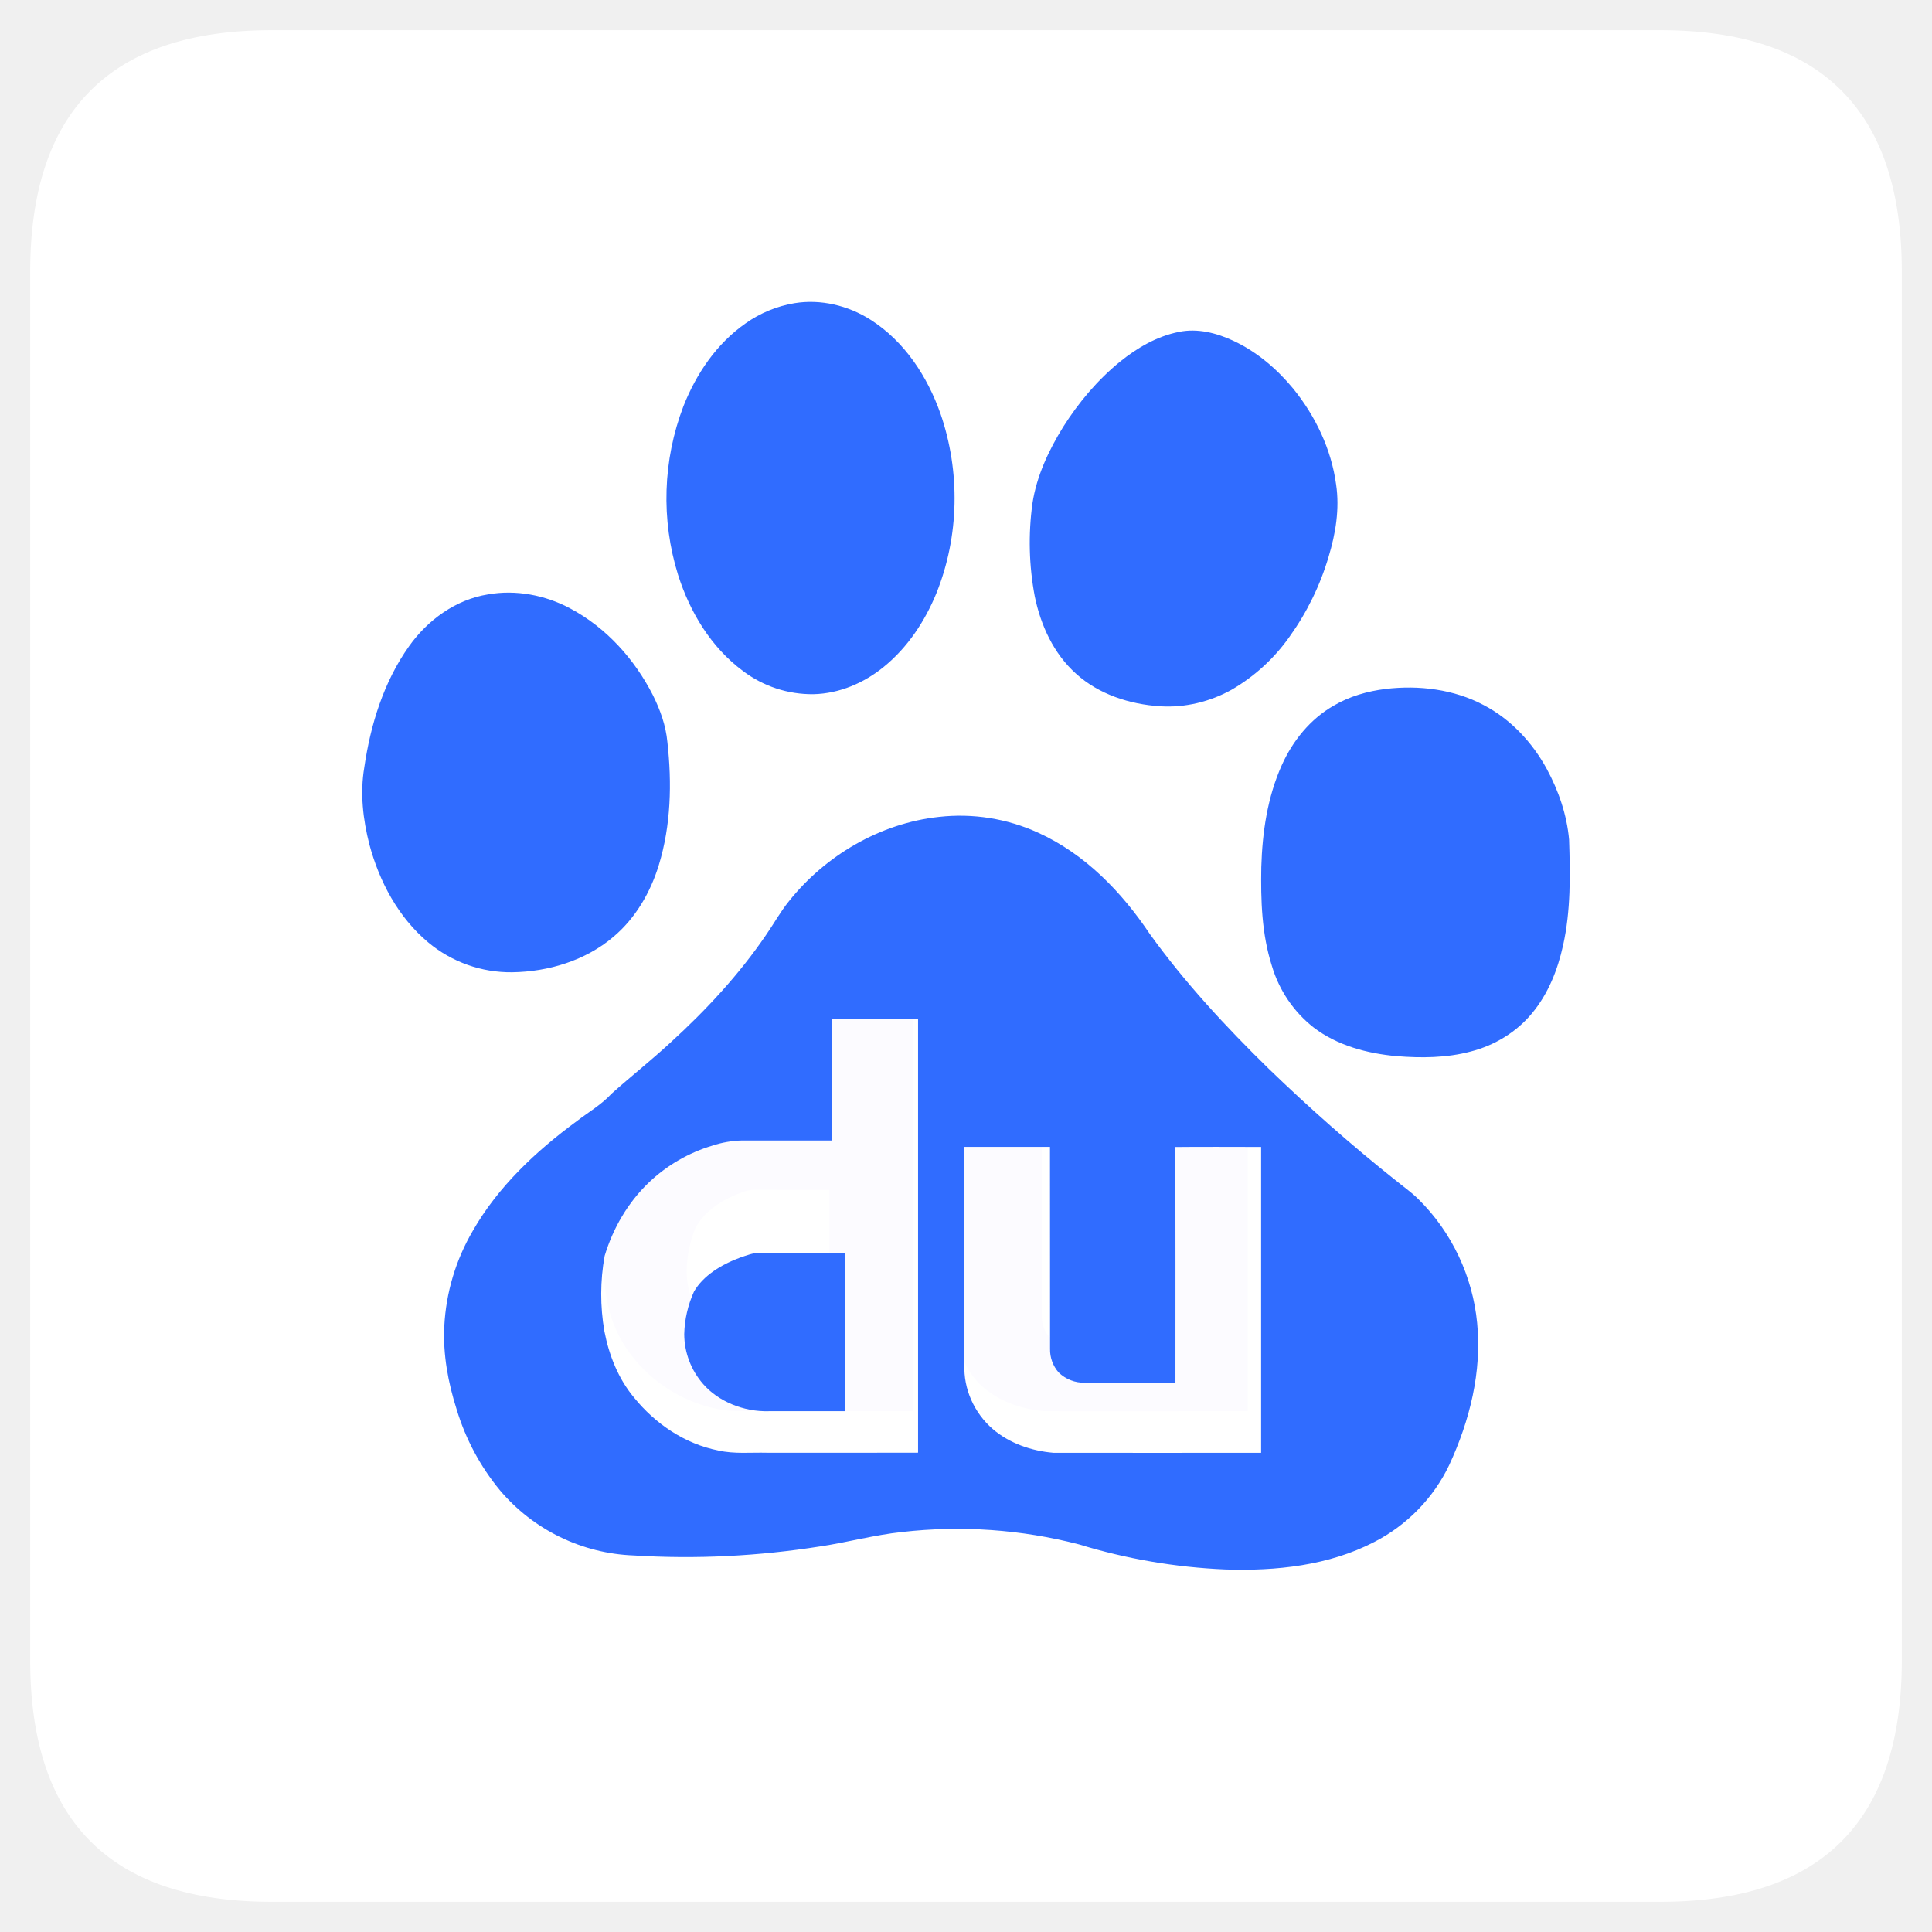
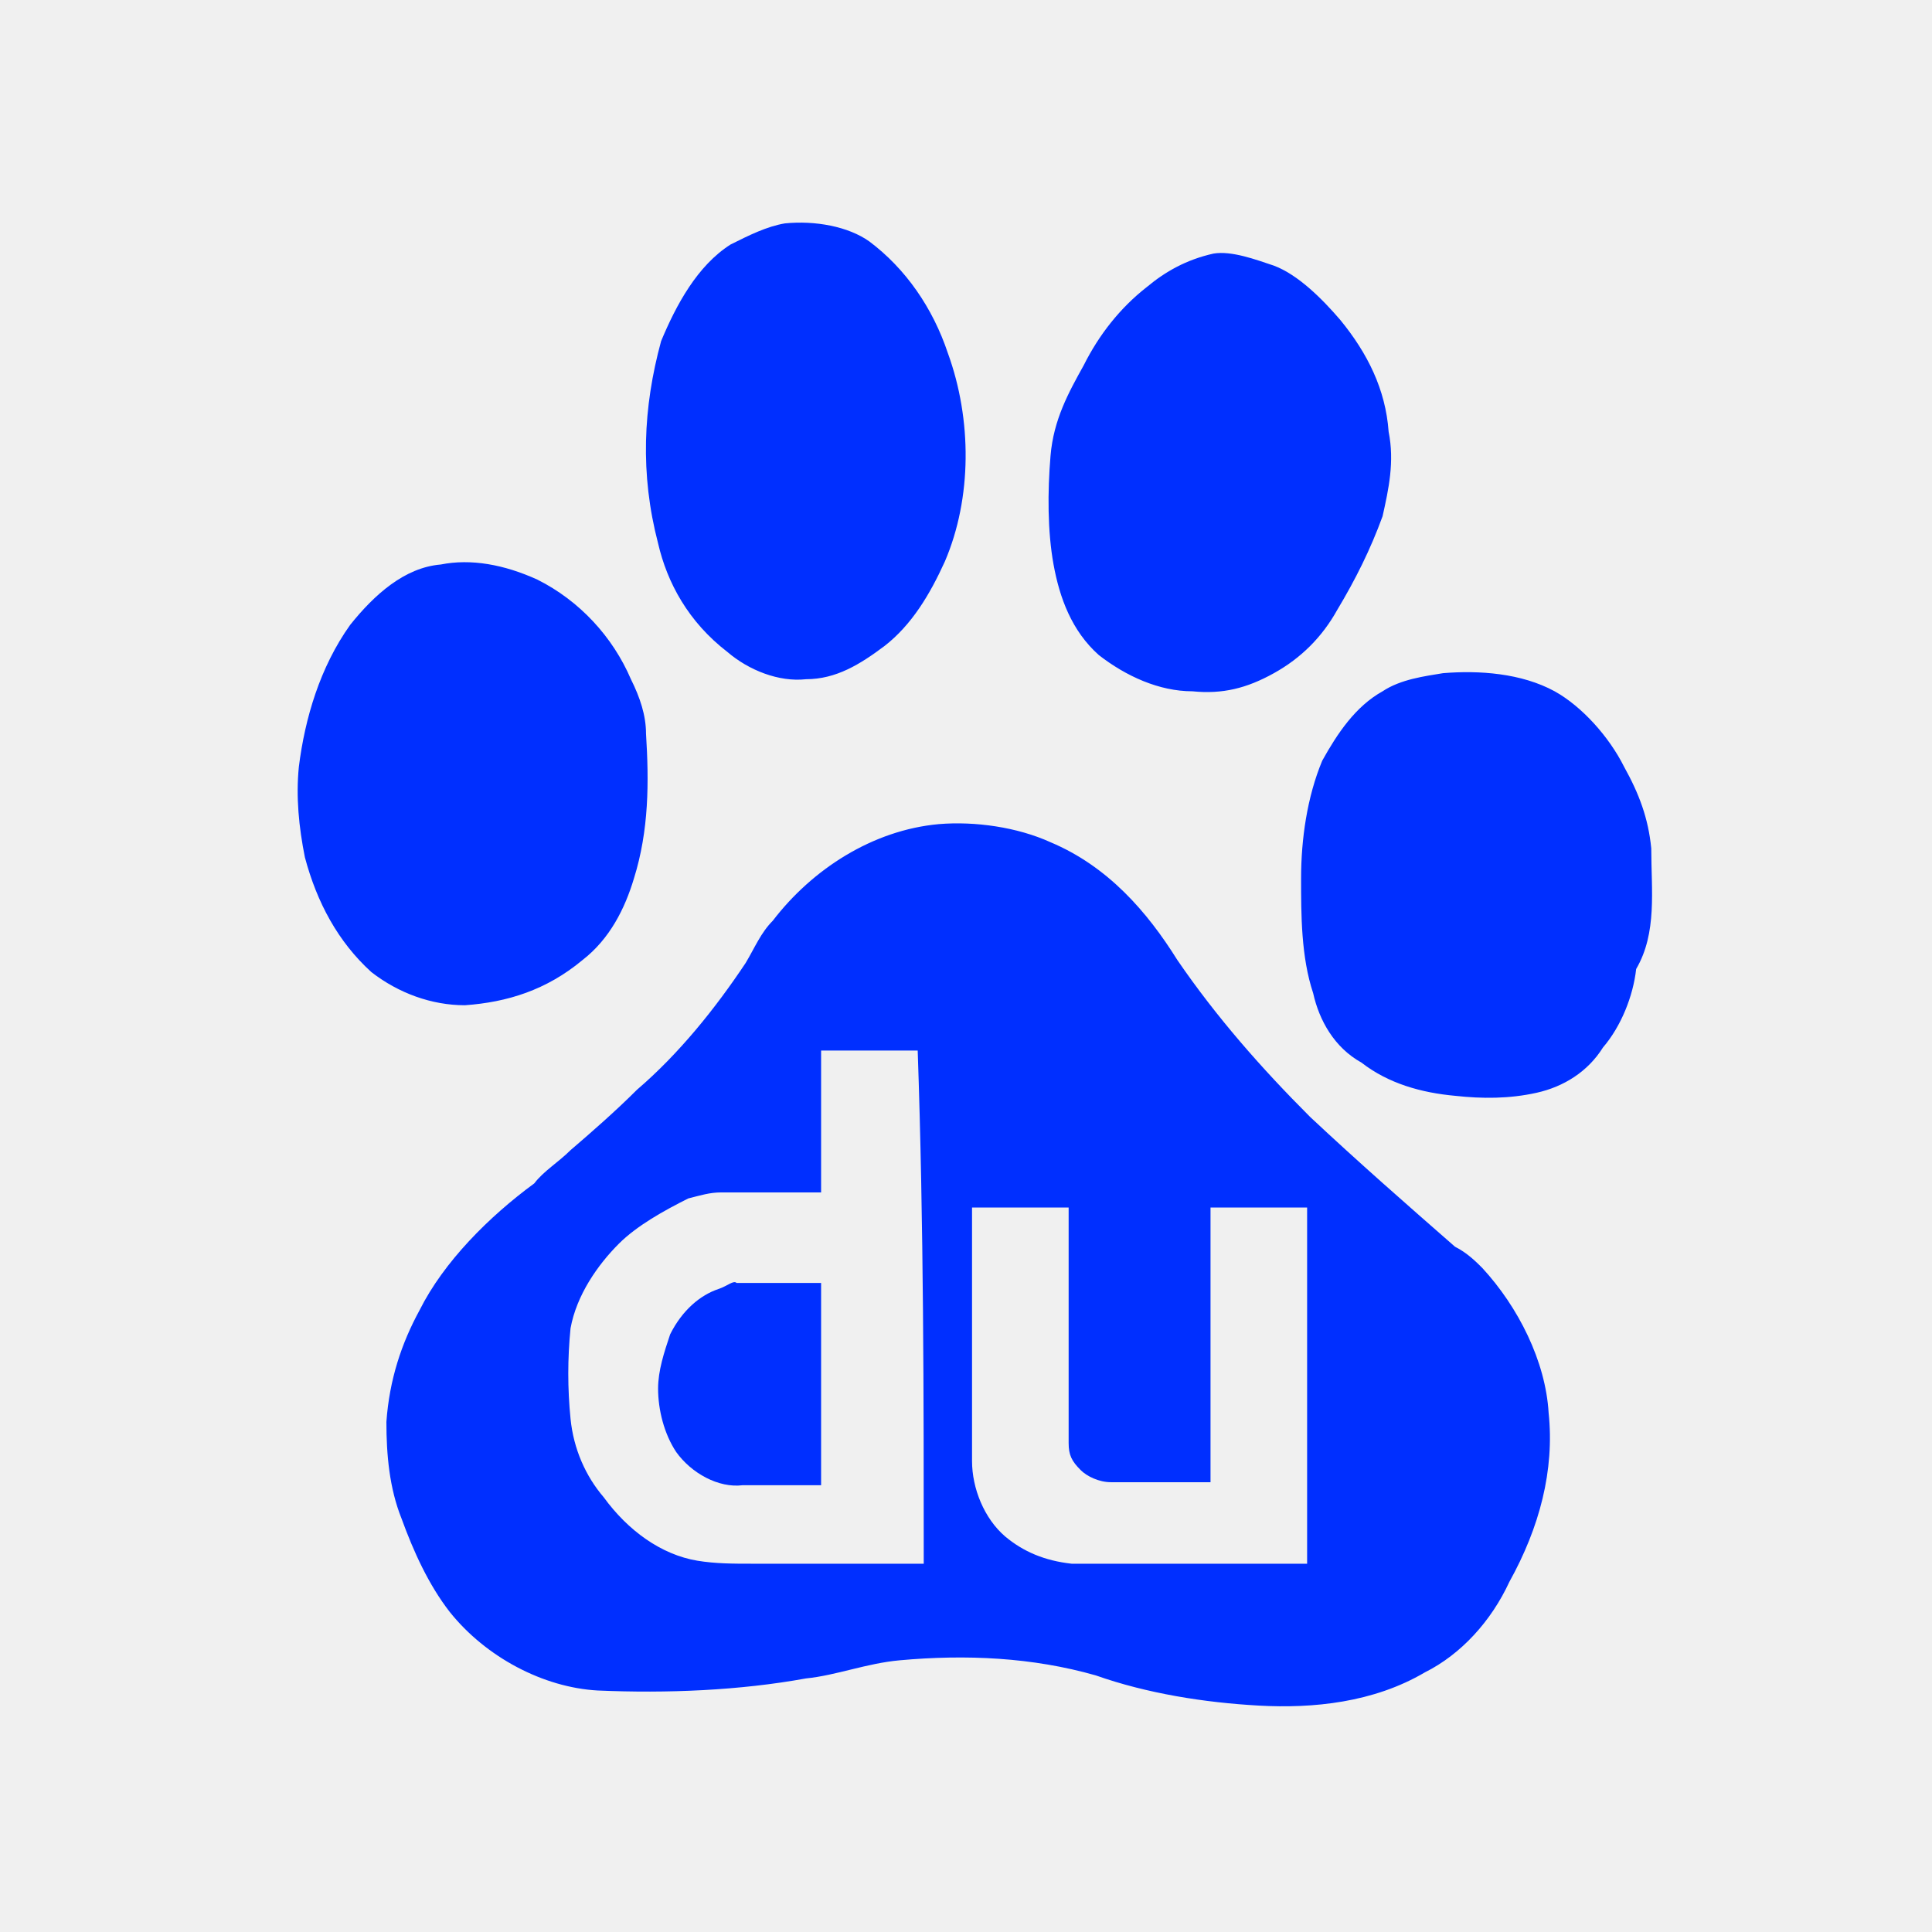
- <svg xmlns="http://www.w3.org/2000/svg" t="1711117237015" class="icon" viewBox="0 0 1024 1024" version="1.1" p-id="2025" width="200" height="200">
-   <path d="M16 16m128 0l736 0q128 0 128 128l0 736q0 128-128 128l-736 0q-128 0-128-128l0-736q0-128 128-128Z" fill="#FFFFFF" p-id="2026" />
-   <path d="M439.52 538.016h44.384v209.888c-26.048 0.096-52.096 0-78.144 0.032-8.384-0.192-16.896 0.64-25.12-1.056a76.8 76.8 0 0 1-43.584-25.568 68.16 68.16 0 0 1-15.392-32.16 98.08 98.08 0 0 1 0.128-36.544c4.256-13.28 11.936-25.792 22.88-35.552a82.912 82.912 0 0 1 32.832-17.824c4.96-1.376 10.08-2.56 15.328-2.528h46.688v-58.688m-49.344 95.136c-8.96 3.712-17.344 9.6-21.632 17.792a63.36 63.36 0 0 0-4.608 22.528c-0.064 9.28 3.04 18.688 8.96 26.336 6.88 8.96 18.88 14.72 31.072 14.24h35.648v-83.392l-39.904-0.032c-3.392-0.064-6.464 1.376-9.536 2.528z m117.696-33.312h44.256v97.728c0.032 4.096 1.344 8.384 4.48 11.52 3.424 3.392 8.64 4.96 13.664 4.96h46.752v-114.144c14.752-0.16 29.536-0.064 44.32-0.064v148.096c-35.84 0.096-71.616 0.032-107.424 0.032-11.36-0.896-22.752-4.576-31.36-11.488a38.496 38.496 0 0 1-14.72-31.232l0.032-105.408z" fill="#FCFBFF" p-id="2027" />
-   <path d="M421.056 160.704c13.92-2.304 28.48 1.248 40.192 8.672 18.24 11.52 30.304 30.272 37.216 49.856 10.592 30.688 9.984 64.96-2.144 95.168-6.08 14.816-15.232 28.8-28 39.136-10.336 8.416-23.424 14.08-37.12 14.4a60.736 60.736 0 0 1-37.44-12.32c-17.024-12.64-28.128-31.328-34.336-50.816a136.64 136.64 0 0 1 2.848-89.6c6.72-16.992 17.472-33.056 32.96-43.84a62.72 62.72 0 0 1 25.824-10.656z m203.872 15.2c9.792-2.016 19.84 0.576 28.672 4.672 12.512 5.824 23.136 14.912 31.744 25.312 11.968 14.72 20.288 32.32 22.816 50.88 1.92 12.896-0.224 25.984-4 38.4a141.44 141.44 0 0 1-20.64 42.24 97.12 97.12 0 0 1-30.624 28.096c-11.424 6.4-24.8 9.696-38.016 8.832-16.16-1.024-32.544-6.368-44.48-17.184-12-10.72-18.816-25.792-21.952-41.056A153.152 153.152 0 0 1 547.2 266.88c2.208-14.496 8.544-28.064 16.288-40.576 8.16-12.928 18.176-24.864 30.208-34.656 9.056-7.296 19.52-13.44 31.232-15.744zM258.656 315.04c14.784-2.624 30.336 0.384 43.424 7.36 19.328 10.24 34.304 27.104 43.936 45.984 3.904 7.84 6.912 16.192 7.712 24.896 2.432 21.76 1.92 44.192-4.576 65.344-4.416 14.336-12.256 28-24.064 37.952-14.624 12.448-34.336 18.496-53.664 18.752a68.16 68.16 0 0 1-44.352-15.744c-16.032-13.376-26.016-32.384-31.264-51.904-3.424-13.28-5.024-27.2-2.752-40.768 3.296-22.688 10.24-45.44 23.808-64.48 9.728-13.664 24.512-24.64 41.792-27.392z m475.744 50.112c17.6-2.112 36.224 0.192 51.904 8.512 14.496 7.552 25.888 19.904 33.504 33.856 6.304 11.648 10.656 24.384 11.84 37.504 0.608 18.72 0.928 37.696-3.2 56.096-2.848 12.896-7.84 25.6-16.48 35.968-8.16 9.92-19.84 17.024-32.512 20.256-12.768 3.392-26.176 3.488-39.264 2.432-15.584-1.408-31.392-5.632-43.84-15.104A64.96 64.96 0 0 1 674.144 512c-5.44-16.96-5.952-34.88-5.632-52.48 0.544-18.368 3.232-37.056 10.912-54.08 5.728-12.704 14.944-24.288 27.456-31.424 8.32-4.928 17.888-7.68 27.552-8.864z m-236.608 67.808a99.744 99.744 0 0 1 52.288 8.32c25.12 11.36 44.576 31.68 59.392 53.824 18.464 25.6 40.096 48.96 62.784 71.168 21.6 20.864 44.16 40.832 67.776 59.584 3.936 3.2 8.16 6.144 11.744 9.728 17.856 17.568 28.8 41.216 31.136 65.6 2.56 25.824-3.904 51.776-14.784 75.264-8.192 17.28-22.272 31.872-39.68 40.8-24.096 12.544-52.16 15.52-79.168 14.592a308.992 308.992 0 0 1-77.376-13.28 257.312 257.312 0 0 0-93.824-6.56c-14.592 1.536-28.768 5.44-43.264 7.616-32.64 5.152-65.92 6.88-98.944 4.8a97.632 97.632 0 0 1-70.976-34.624 123.296 123.296 0 0 1-22.816-42.624c-4.576-14.304-7.36-29.28-6.592-44.288a111.264 111.264 0 0 1 15.136-50.56c13.28-23.264 33.376-42.144 55.104-58.112 6.208-4.768 13.12-8.768 18.4-14.528 10.24-9.152 21.024-17.664 31.104-26.976 18.976-17.28 36.48-36.16 50.816-57.184 4.128-5.952 7.584-12.288 12.16-17.92 19.136-24 48.096-41.28 79.584-44.64m-56.672 107.264v64.256H393.28a54.272 54.272 0 0 0-15.68 2.72 83.488 83.488 0 0 0-33.664 19.52c-11.2 10.688-19.072 24.384-23.456 38.912a114.56 114.56 0 0 0-0.128 40c2.432 12.64 7.328 25.12 15.776 35.2 11.104 13.696 26.784 24.48 44.64 27.968 8.448 1.92 17.184 0.96 25.76 1.184 26.688 0 53.376 0.064 80.064-0.032v-229.76h-45.472m70.048 67.68v115.36c-0.576 12.8 5.12 25.664 15.04 34.208 8.8 7.552 20.48 11.584 32.128 12.576 36.672 0 73.376 0.064 110.08 0v-162.112c-15.136 0-30.272-0.128-45.44 0.032 0.064 41.632 0.064 83.296 0.032 124.928h-47.936a19.2 19.2 0 0 1-13.984-5.44 18.336 18.336 0 0 1-4.544-12.576l-0.032-106.976h-45.344z" fill="#306CFF" p-id="2028" />
-   <path d="M392.256 666.56c3.456-1.152 6.944-2.624 10.752-2.56 14.976 0.064 29.984 0 44.96 0.032v83.936h-40.16c-13.76 0.48-27.264-5.344-35.072-14.336a40.416 40.416 0 0 1-10.08-26.496 57.92 57.92 0 0 1 5.216-22.656c4.8-8.256 14.272-14.208 24.384-17.92z" fill="#306CFF" p-id="2029" />
+ <svg xmlns="http://www.w3.org/2000/svg" t="1713789756217" class="icon" viewBox="0 0 1024 1024" version="1.1" p-id="5311" width="200" height="200">
+   <path d="M385.6 345.6c11.2 9.6 27.2 16 41.6 14.4 16 0 28.8-8 41.6-17.6 14.4-11.2 24-27.2 32-44.8 14.4-33.6 14.4-75.2 1.6-110.4-8-24-22.4-44.8-41.6-59.2-11.2-8-28.8-11.2-44.8-9.6-9.6 1.6-19.2 6.4-28.8 11.2-17.6 11.2-28.8 32-36.8 51.2-9.6 35.2-11.2 70.4-1.6 107.2 4.8 20.8 16 41.6 36.8 57.6z m196.8 1.6c14.4 11.2 32 19.2 49.6 19.2 16 1.6 28.8-1.6 43.2-9.6 14.4-8 25.6-19.2 33.6-33.6 9.6-16 17.6-32 24-49.6 3.2-14.4 6.4-28.8 3.2-44.8-1.6-22.4-11.2-41.6-25.6-59.2-9.6-11.2-22.4-24-35.2-28.8-9.6-3.2-22.4-8-32-6.4-14.4 3.2-25.6 9.6-35.2 17.6-14.4 11.2-25.6 25.6-33.6 41.6-8 14.4-16 28.8-17.6 48-1.6 19.2-1.6 40 1.6 57.6s9.6 35.2 24 48zM308.8 508.8c14.4-11.2 22.4-27.2 27.2-43.2 8-25.6 8-51.2 6.4-76.8 0-9.6-3.2-19.2-8-28.8-9.6-22.4-27.2-41.6-49.6-52.8-17.6-8-35.2-11.2-51.2-8-19.2 1.6-35.2 16-48 32-16 22.4-24 49.6-27.2 75.2-1.6 16 0 32 3.2 48 6.4 24 17.6 44.8 35.2 60.8 14.4 11.2 32 17.6 49.6 17.6 22.4-1.6 43.2-8 62.4-24z m566.4-59.2c-1.6-16-6.4-28.8-14.4-43.2-8-16-22.4-32-36.8-40-17.6-9.6-40-11.2-59.2-9.6-9.6 1.6-22.4 3.2-32 9.6-14.4 8-24 22.4-32 36.8-8 19.2-11.2 41.6-11.2 62.4 0 19.2 0 41.6 6.4 60.8 3.2 14.4 11.2 28.8 25.6 36.8 14.4 11.2 32 16 49.6 17.6 14.4 1.6 28.8 1.6 43.2-1.6 14.4-3.2 27.2-11.2 35.2-24 9.6-11.2 16-27.2 17.6-41.6 11.2-19.2 8-41.6 8-64z m-54.4 299.2c-1.6-27.2-16-56-35.2-76.8-3.2-3.2-8-8-14.4-11.2-25.6-22.4-51.2-44.8-76.8-68.8-25.6-25.6-49.6-52.8-70.4-83.2-16-25.6-36.8-49.6-67.2-62.4-17.6-8-40-11.2-59.2-9.6-35.2 3.2-67.2 24-88 51.2-6.4 6.4-9.6 14.4-14.4 22.4-16 24-35.2 48-57.6 67.2-11.2 11.2-24 22.4-35.2 32-6.4 6.4-14.4 11.2-19.2 17.6-24 17.6-48 41.6-60.8 67.2-9.6 17.6-16 36.8-17.6 59.2 0 17.6 1.6 35.2 8 51.2 6.4 17.6 14.4 35.2 25.6 49.6 19.2 24 49.6 40 78.4 41.6 36.8 1.6 75.2 0 110.4-6.4 16-1.6 32-8 49.6-9.6 35.2-3.2 70.4-1.6 104 8 27.2 9.6 57.6 14.4 86.4 16 28.8 1.6 60.8-1.6 88-17.6 19.2-9.6 35.2-27.2 44.8-48 16-28.8 24-59.2 20.8-89.6z m-331.2 80h-91.2c-9.6 0-19.2 0-28.8-1.6-19.2-3.2-36.8-16-49.6-33.6-9.6-11.2-16-25.6-17.6-41.6s-1.6-32 0-48c3.2-17.6 14.4-33.6 25.6-44.8 9.6-9.6 24-17.6 36.8-24 6.4-1.6 11.2-3.2 17.6-3.2h52.8v-75.2h51.2c3.2 92.8 3.2 184 3.2 272z m203.2 0H568c-14.4-1.6-25.6-6.4-35.2-14.4-11.2-9.6-17.6-25.6-17.6-40V640h51.2v124.8c0 6.4 1.6 9.6 6.4 14.4 3.2 3.2 9.6 6.4 16 6.4h52.8V640h51.2v188.8z" fill="#002fff" p-id="5312" />
+   <path d="M380.8 683.2c-9.6 3.2-19.2 11.2-25.6 24-3.2 9.6-6.4 19.2-6.4 28.8 0 11.2 3.2 24 9.6 33.6 8 11.2 22.4 19.2 35.2 17.6h41.6V680h-44.8c-1.6-1.6-4.8 1.6-9.6 3.2z" fill="#002fff" p-id="5313" />
</svg>
